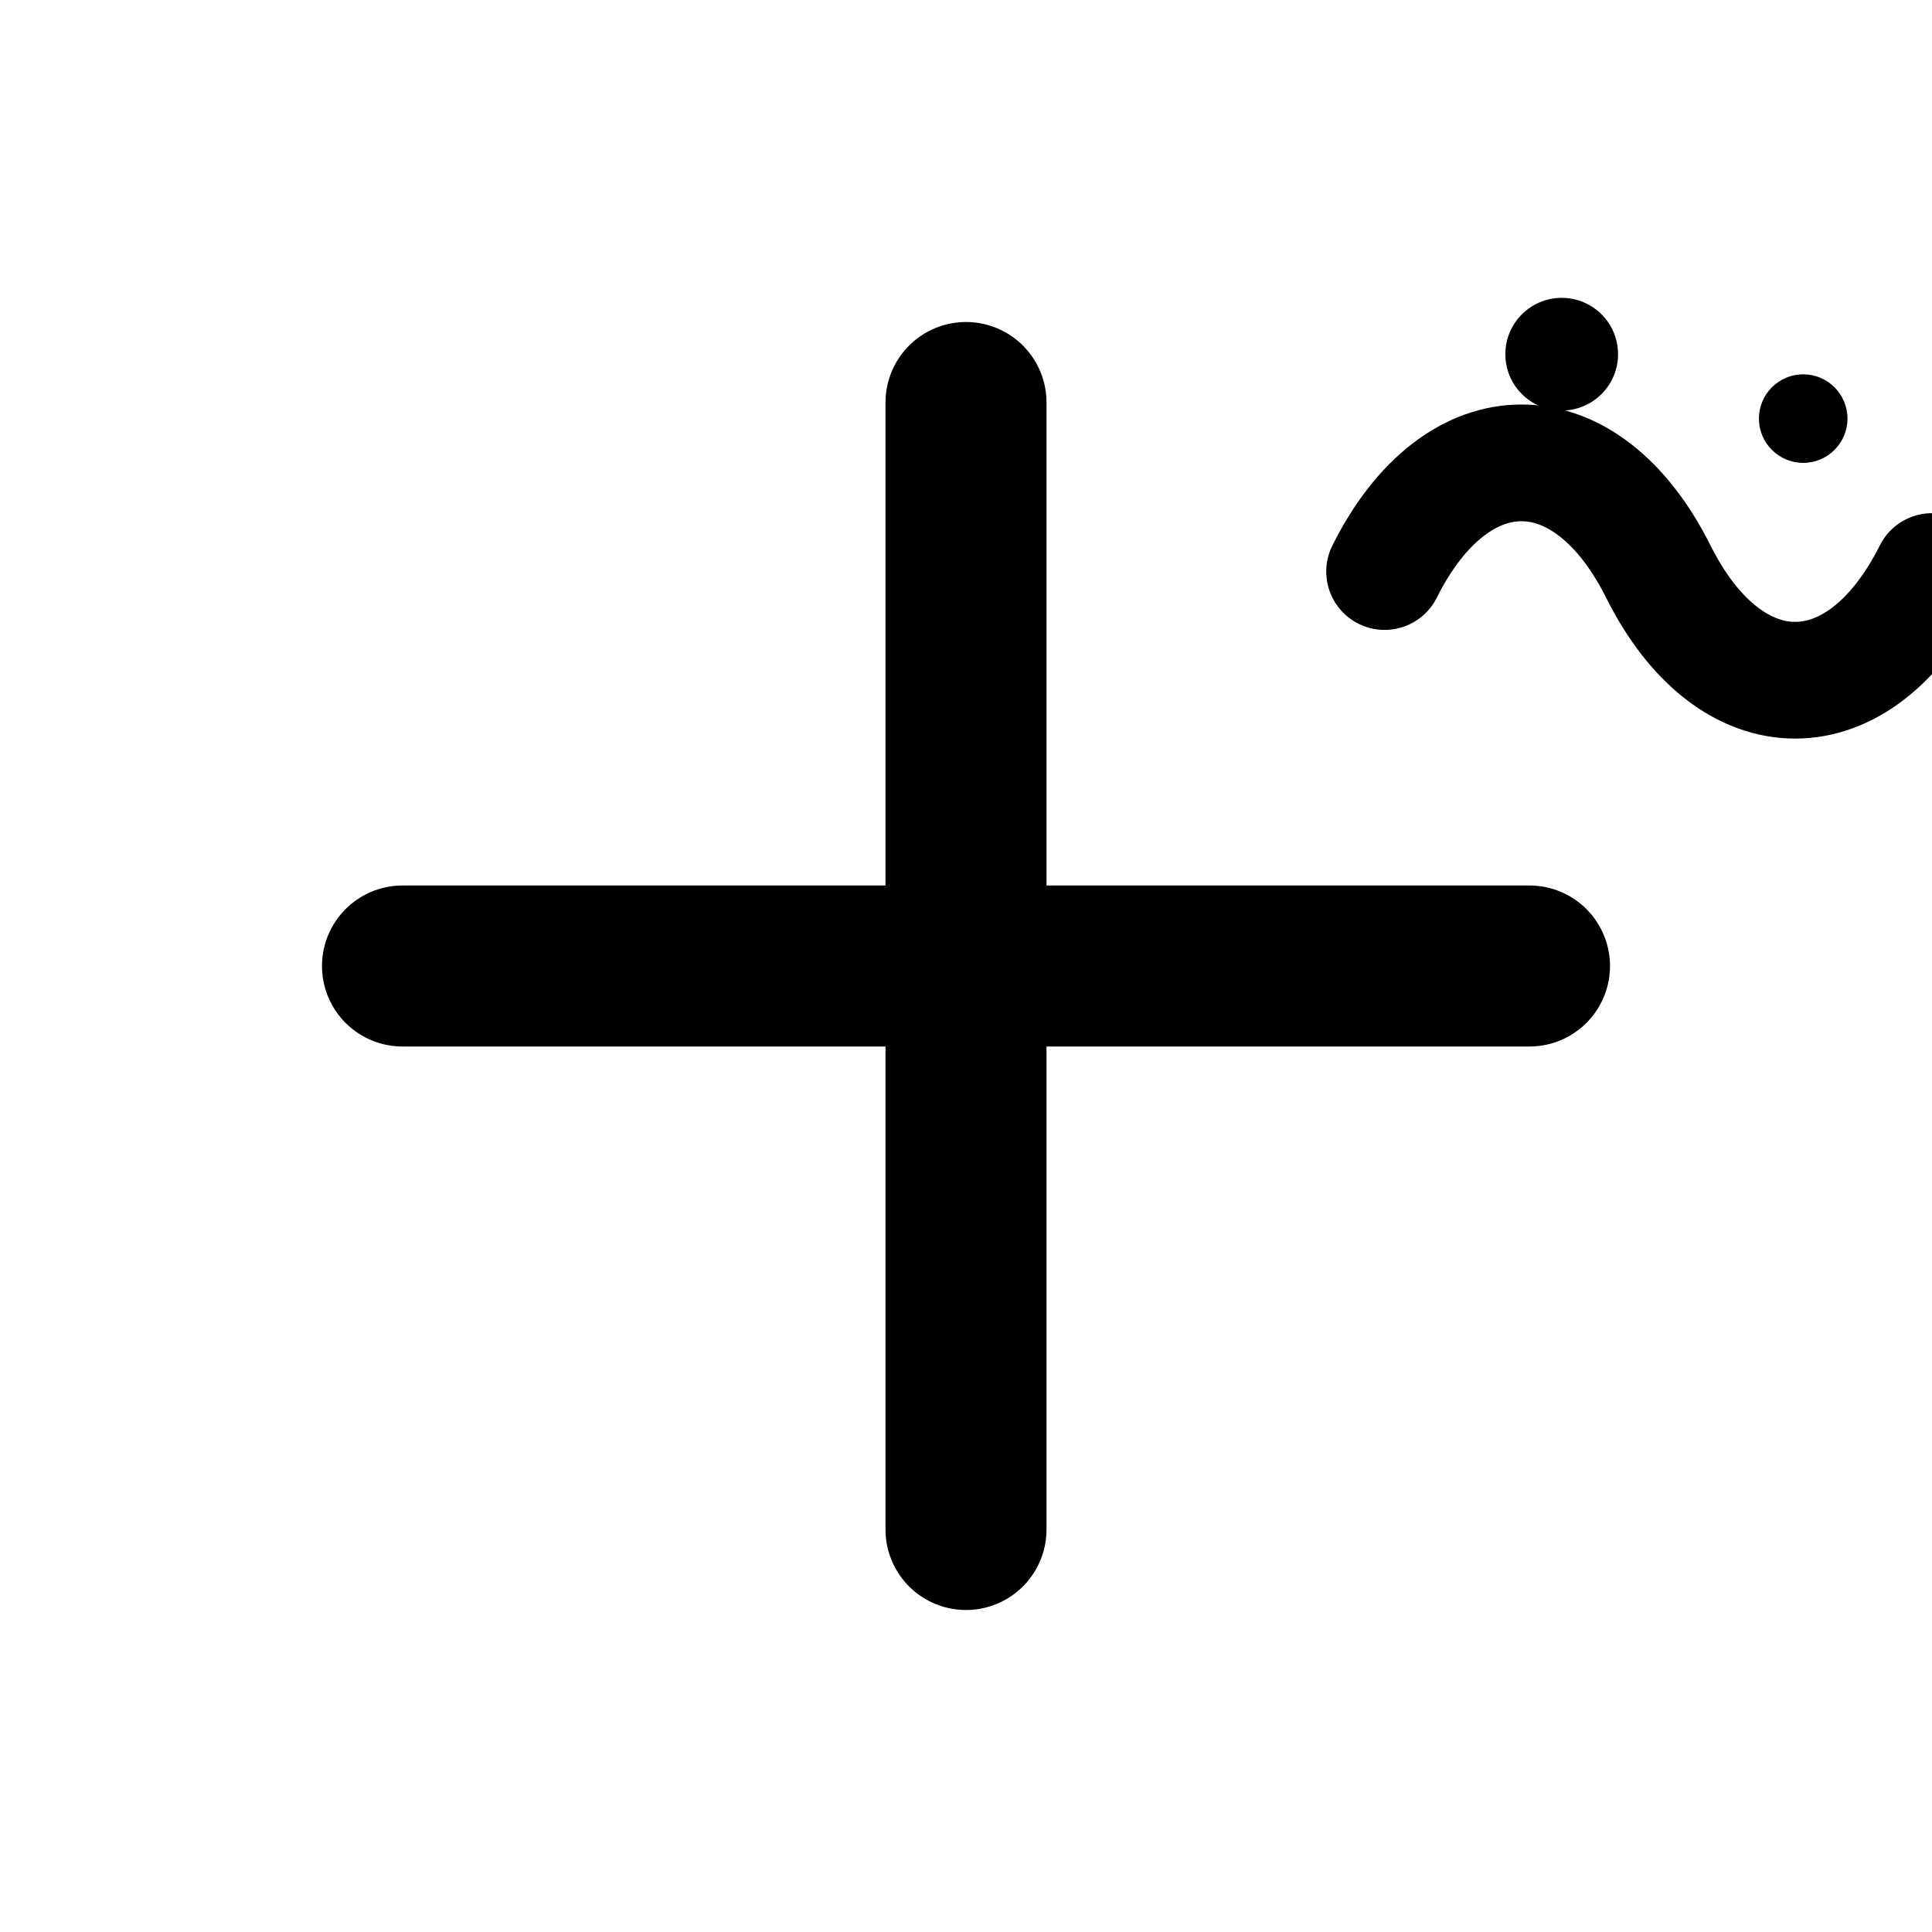
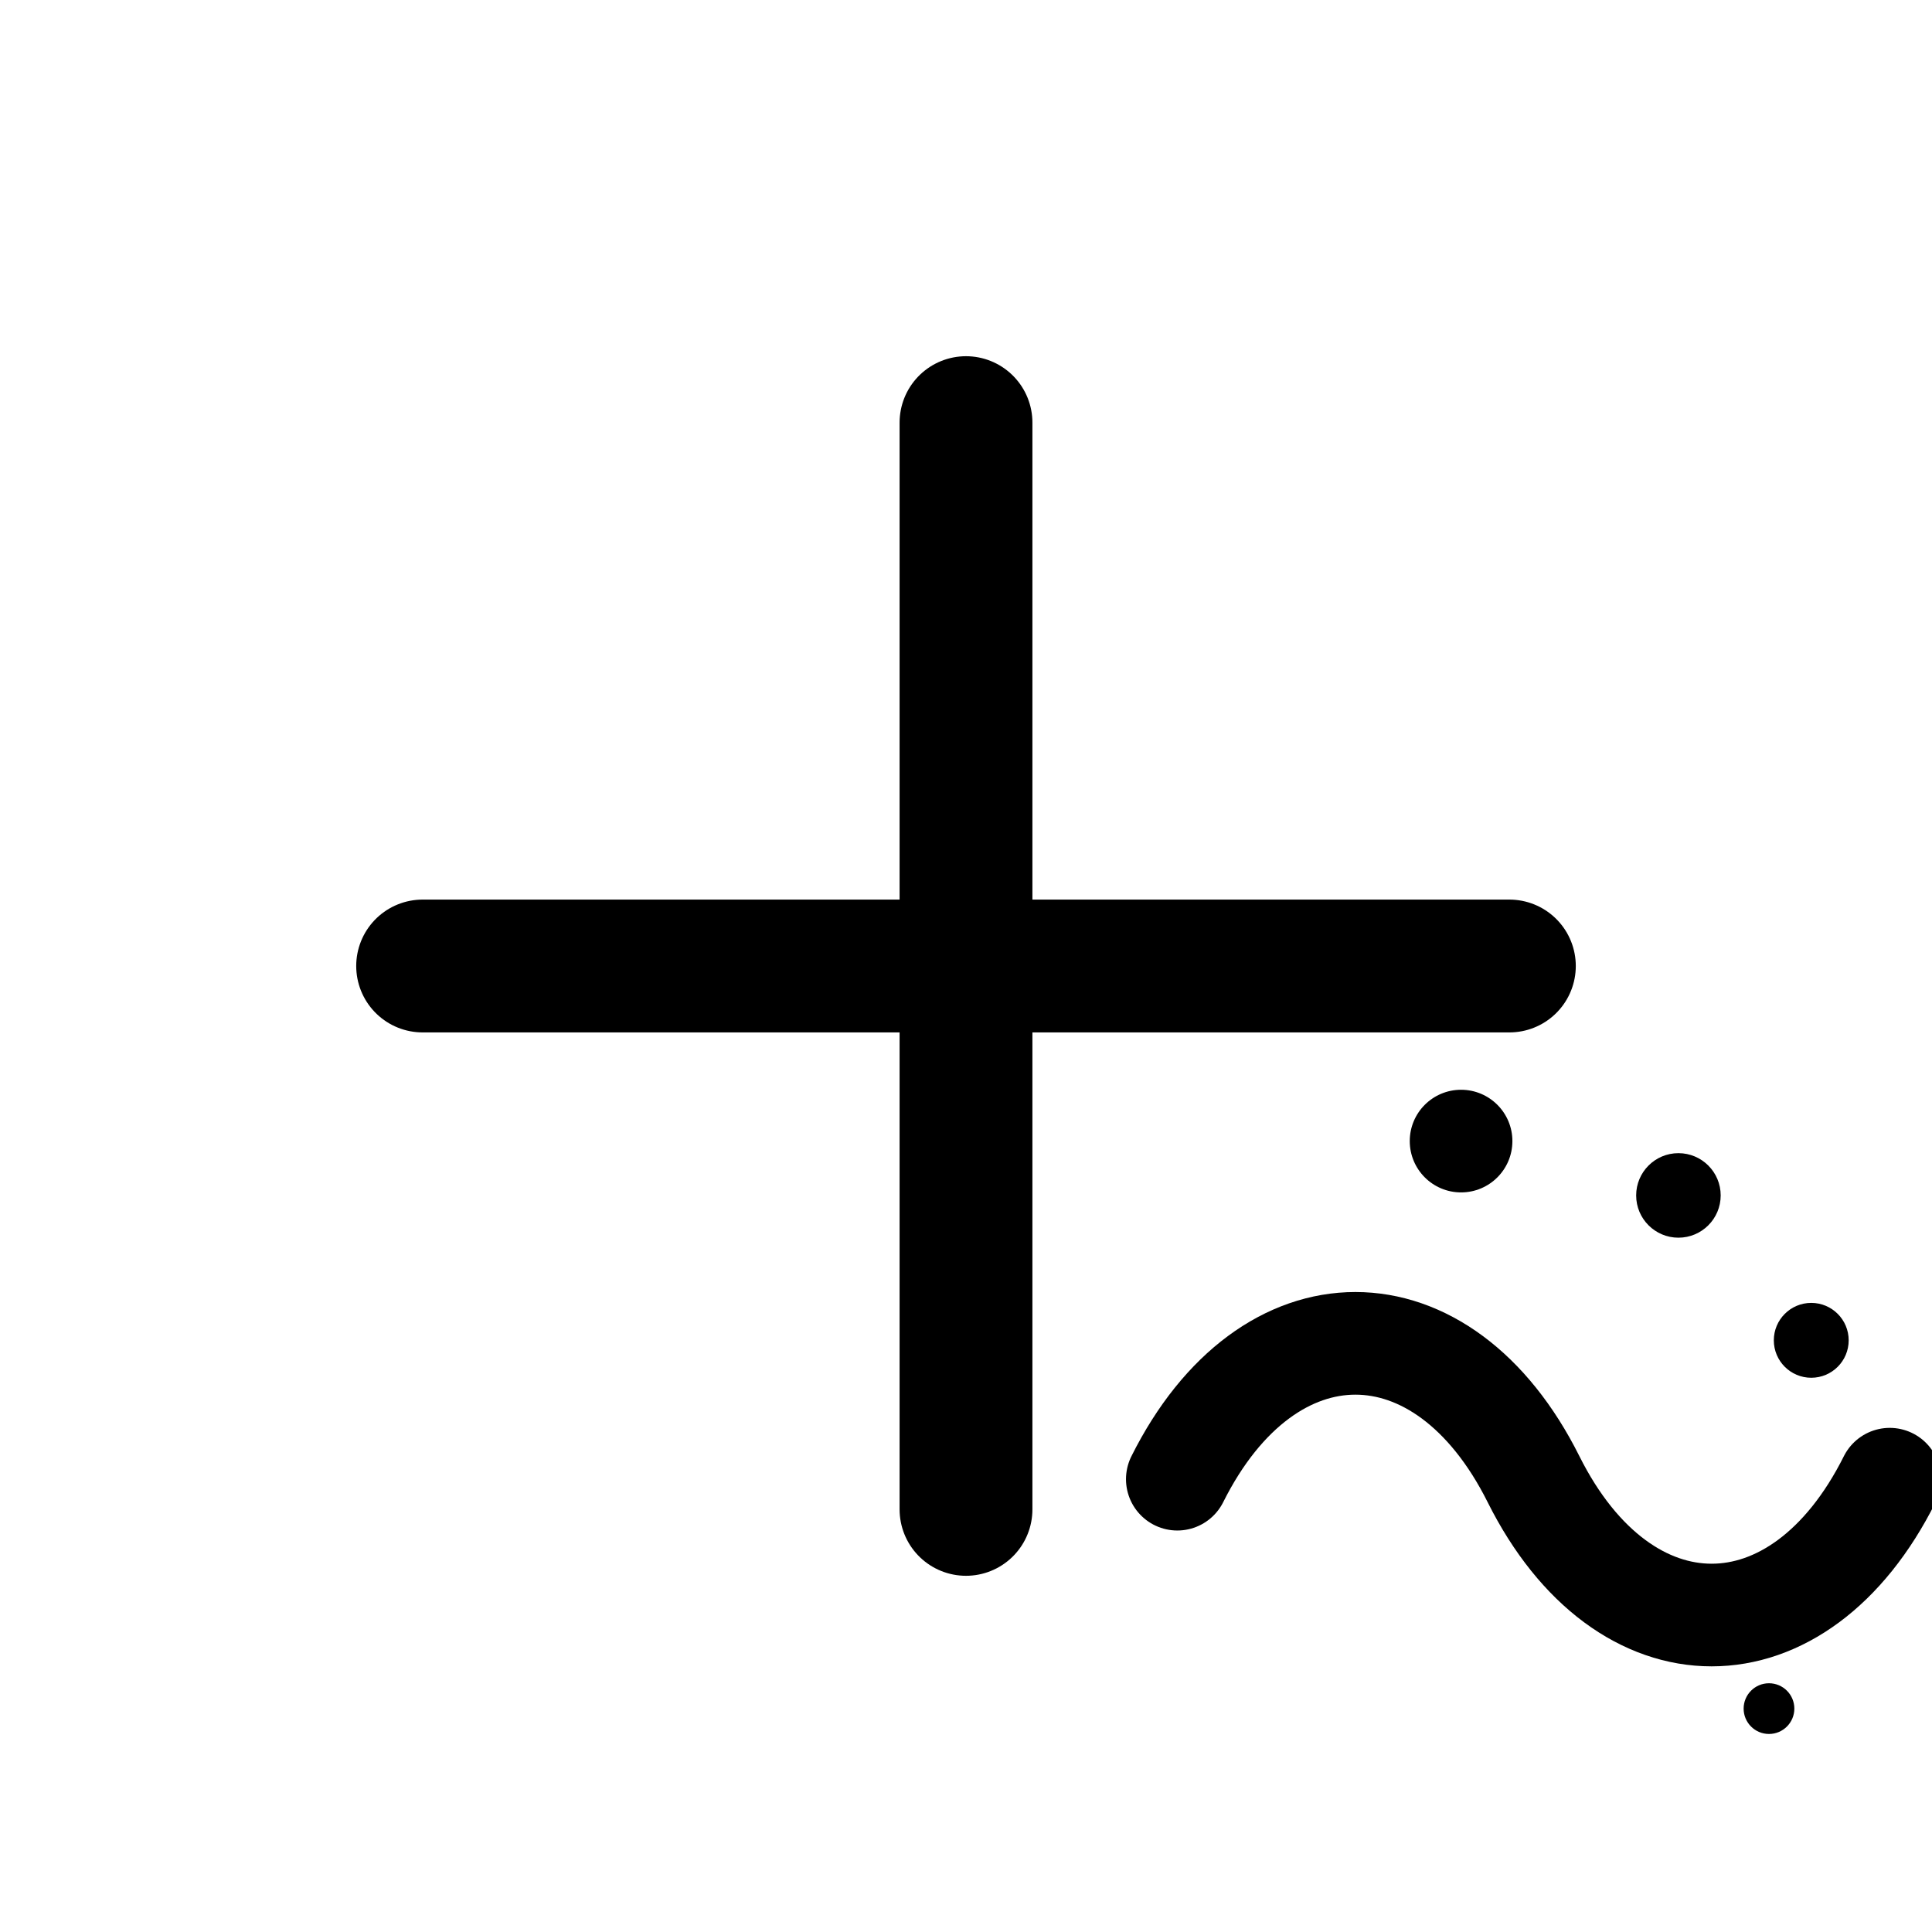
- <svg xmlns="http://www.w3.org/2000/svg" viewBox="0 0 24 24" fill="none" stroke="#000000" stroke-width="2" stroke-linecap="round" stroke-linejoin="round" role="img" aria-labelledby="title desc">
-   <path d="M12 5v14M5 12h14" />
-   <g id="binzeo-signature" aria-label="Binzeo signature">
-     <path d="M17.2 7.1c.9-1.8 2.5-1.8 3.4 0s2.5 1.8 3.4 0" stroke-width="1.45" />
-     <circle cx="19.4" cy="4.4" r="0.7" fill="#000000" stroke="none" />
-     <circle cx="22.4" cy="5.2" r="0.55" fill="#000000" stroke="none" />
-     <circle cx="23.1" cy="8.2" r="0.45" fill="#000000" stroke="none" />
+ <svg xmlns="http://www.w3.org/2000/svg" viewBox="0 0 32 32" fill="none" stroke="#000" stroke-width="2.2" stroke-linecap="round" stroke-linejoin="round" role="img" aria-labelledby="title desc">
+   <path d="M16 7v18M7 16h18" />
+   <g id="binzeo-signature" stroke="#000" fill="none" stroke-linecap="round" stroke-linejoin="round">
+     <path d="M19.5 24.5c1.5-3 4.4-3 5.9 0s4.4 3 5.9 0" stroke-width="1.7" />
+     <g fill="#000" stroke="none">
+       <circle cx="24.2" cy="18.9" r=".85" />
+       <circle cx="27.8" cy="19.8" r=".7" />
+       <circle cx="30" cy="22.2" r=".62" />
+       <circle cx="30.4" cy="25.4" r=".5" />
+       <circle cx="29.3" cy="28.3" r=".42" />
+     </g>
  </g>
</svg>
